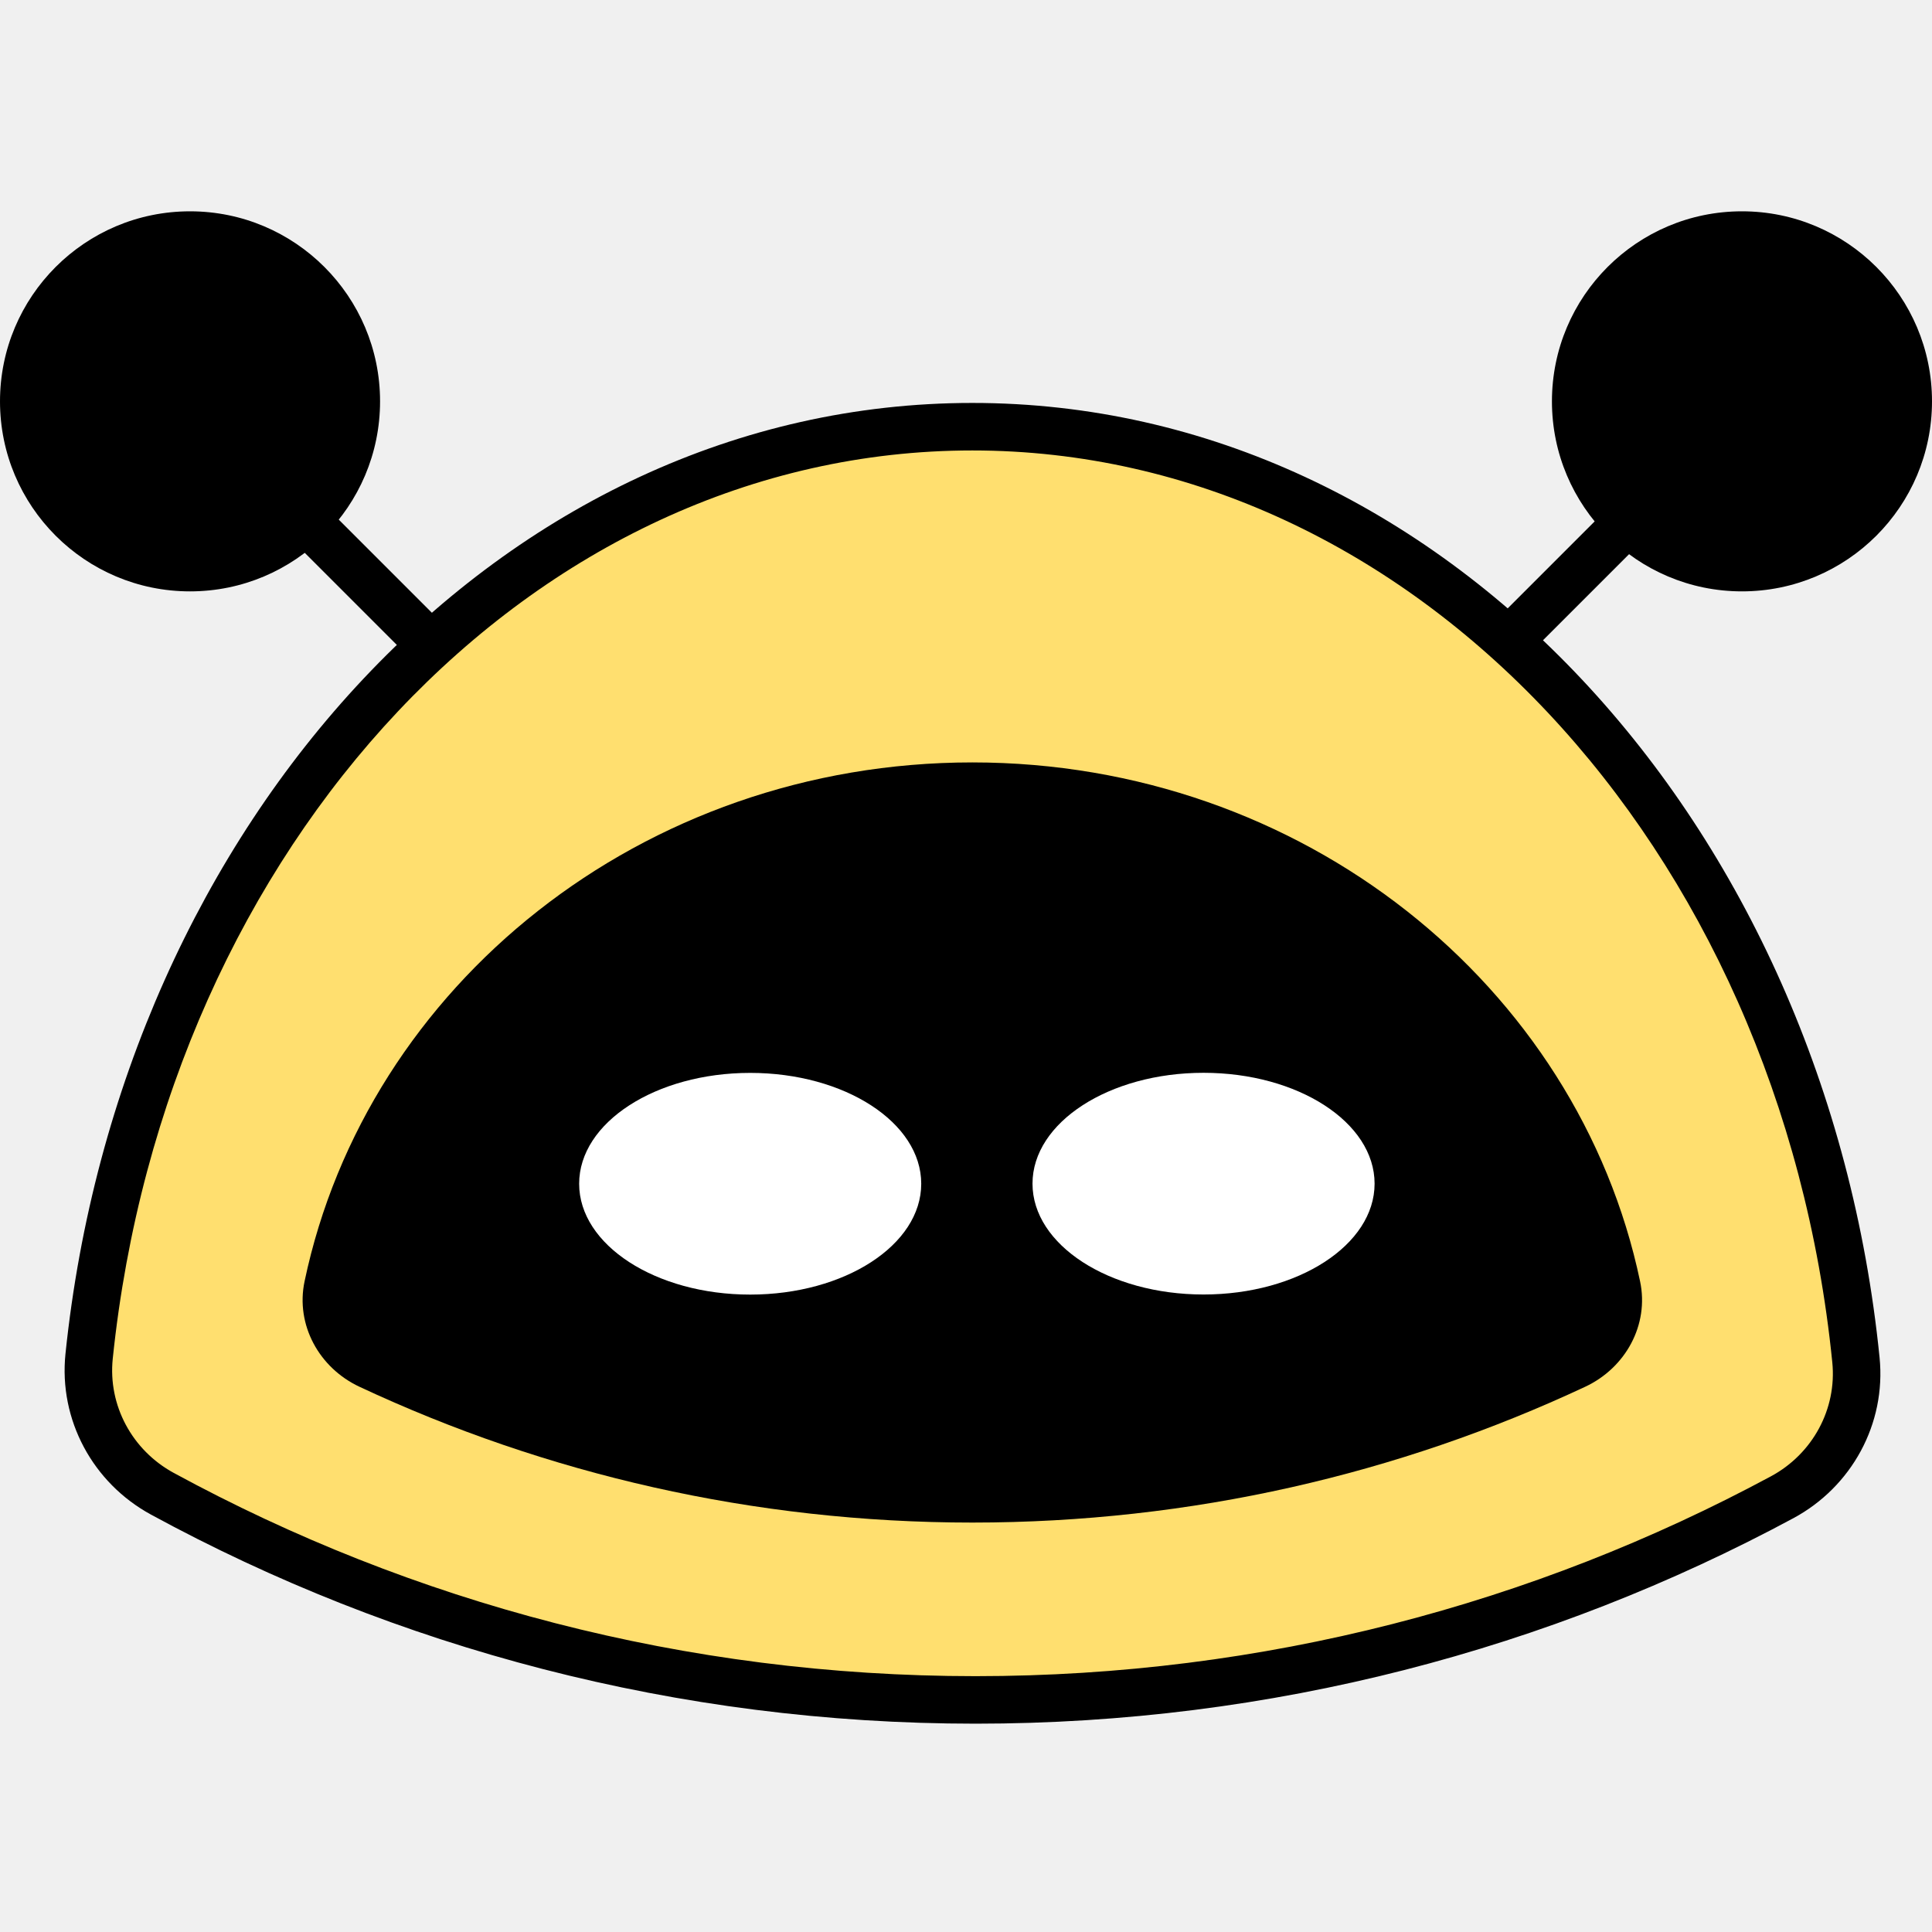
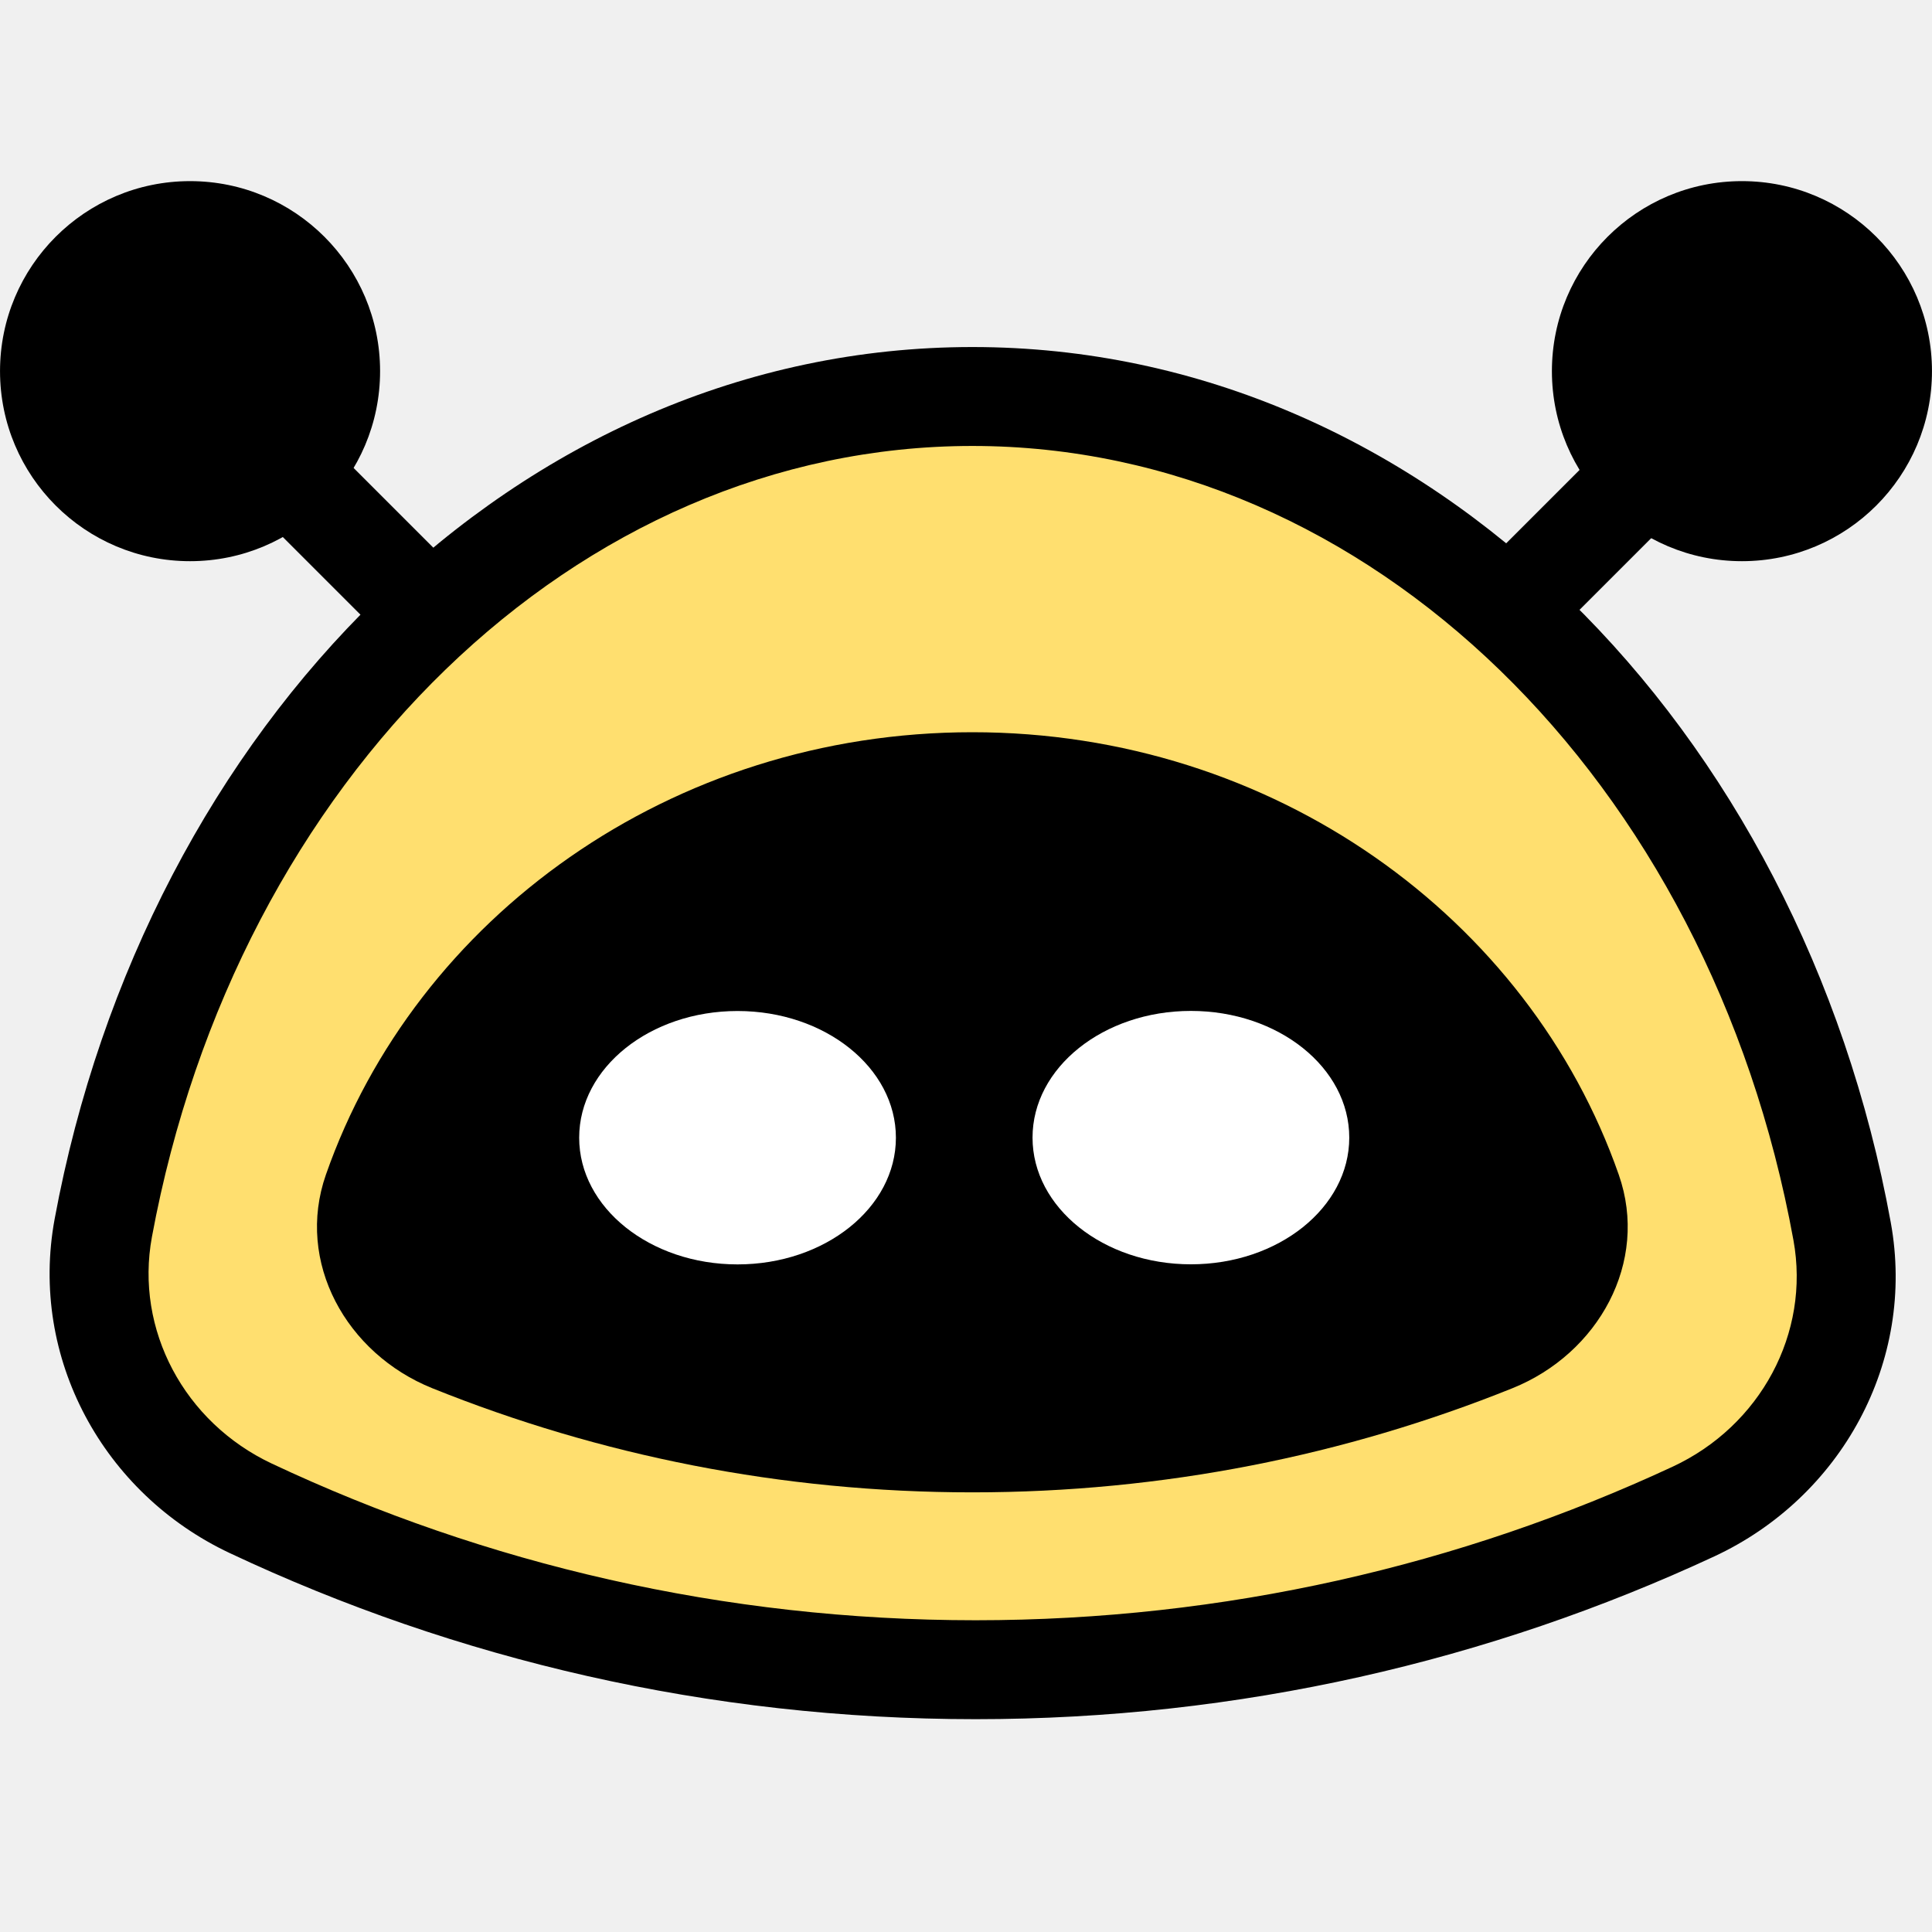
<svg xmlns="http://www.w3.org/2000/svg" width="64" height="64" viewBox="0 0 64 64" fill="none">
-   <circle r="6.295" transform="matrix(-1 0 0 1 6.29513 13.2951)" fill="black" />
-   <path d="M5.246 12.351L16.997 24.102" stroke="black" stroke-width="1.574" />
-   <circle cx="57.705" cy="13.295" r="6.295" fill="black" />
-   <path d="M58.859 12.351L47.108 24.102" stroke="black" stroke-width="1.574" />
-   <path fill-rule="evenodd" clip-rule="evenodd" d="M5.376 49.481C3.726 48.583 2.758 46.795 2.952 44.926C4.752 27.57 17.165 14.135 32.21 14.135C47.29 14.135 59.726 27.633 61.48 45.047C61.669 46.919 60.693 48.706 59.037 49.598C51.082 53.881 41.982 56.312 32.315 56.312C22.559 56.312 13.382 53.837 5.376 49.481Z" fill="#FFDF6F" />
-   <path d="M61.48 45.047L62.263 44.968L61.48 45.047ZM59.037 49.598L58.664 48.905L58.664 48.905L59.037 49.598ZM5.376 49.481L5 50.172L5.376 49.481ZM3.735 45.007C5.505 27.933 17.678 14.922 32.21 14.922V13.348C16.652 13.348 3.998 27.207 2.169 44.845L3.735 45.007ZM32.21 14.922C46.776 14.922 58.971 27.994 60.697 45.126L62.263 44.968C60.48 27.272 47.804 13.348 32.21 13.348V14.922ZM58.664 48.905C50.821 53.128 41.849 55.525 32.315 55.525V57.099C42.116 57.099 51.343 54.634 59.41 50.291L58.664 48.905ZM32.315 55.525C22.694 55.525 13.646 53.084 5.752 48.79L5 50.172C13.118 54.589 22.425 57.099 32.315 57.099V55.525ZM60.697 45.126C60.853 46.673 60.047 48.16 58.664 48.905L59.41 50.291C61.339 49.252 62.484 47.165 62.263 44.968L60.697 45.126ZM2.169 44.845C1.942 47.038 3.078 49.126 5 50.172L5.752 48.79C4.374 48.039 3.575 46.552 3.735 45.007L2.169 44.845Z" fill="black" />
-   <path fill-rule="evenodd" clip-rule="evenodd" d="M11.907 45.938C10.572 45.313 9.786 43.889 10.089 42.447C12.151 32.643 21.271 25.256 32.21 25.256C43.148 25.256 52.268 32.643 54.33 42.447C54.634 43.889 53.848 45.313 52.512 45.938C46.347 48.824 39.467 50.437 32.21 50.437C24.953 50.437 18.072 48.824 11.907 45.938Z" fill="black" />
-   <ellipse cx="39.869" cy="39.21" rx="5.666" ry="3.672" fill="white" />
-   <ellipse cx="24.851" cy="39.213" rx="5.666" ry="3.672" fill="white" />
+   <circle r="6.295" transform="matrix(-1 0 0 1 6.29575 12.2951)" fill="black" />
+   <path d="M5.246 11.351L16.997 23.102" stroke="black" stroke-width="3.276" />
+   <circle cx="57.704" cy="12.295" r="6.295" fill="black" />
+   <path d="M58.858 11.351L47.107 23.102" stroke="black" stroke-width="3.276" />
+   <path fill-rule="evenodd" clip-rule="evenodd" d="M8.309 49.966C4.769 48.3 2.71 44.52 3.422 40.674C6.338 24.92 18.12 13.134 32.212 13.134C46.337 13.134 58.142 24.977 61.022 40.789C61.724 44.642 59.648 48.42 56.097 50.072C48.87 53.434 40.812 55.311 32.316 55.311C23.731 55.311 15.594 53.395 8.309 49.966Z" fill="#FFDF6F" />
+   <path d="M56.097 50.072L55.406 48.587L55.406 48.587L56.097 50.072ZM3.422 40.674L1.811 40.376L3.422 40.674ZM5.033 40.972C7.847 25.773 19.116 14.773 32.212 14.773V11.496C17.125 11.496 4.83 24.067 1.811 40.376L5.033 40.972ZM32.212 14.773C45.339 14.773 56.632 25.827 59.41 41.082L62.634 40.495C59.653 24.128 47.335 11.496 32.212 11.496V14.773ZM55.406 48.587C48.391 51.85 40.569 53.673 32.316 53.673V56.95C41.056 56.95 49.349 55.018 56.788 51.558L55.406 48.587ZM32.316 53.673C23.977 53.673 16.078 51.812 9.006 48.484L7.611 51.448C15.11 54.978 23.485 56.95 32.316 56.95V53.673ZM59.41 41.082C59.972 44.163 58.318 47.233 55.406 48.587L56.788 51.558C60.979 49.608 63.476 45.12 62.634 40.495L59.41 41.082ZM1.811 40.376C0.957 44.993 3.435 49.483 7.611 51.448L9.006 48.484C6.104 47.118 4.464 44.047 5.033 40.972L1.811 40.376Z" fill="black" />
+   <path fill-rule="evenodd" clip-rule="evenodd" d="M14.321 45.987C11.473 44.841 9.783 41.811 10.796 38.913C13.774 30.398 22.236 24.256 32.21 24.256C42.184 24.256 50.647 30.398 53.624 38.914C54.638 41.811 52.947 44.842 50.1 45.987C44.572 48.212 38.534 49.436 32.21 49.436C25.887 49.436 19.849 48.212 14.321 45.987Z" fill="black" />
+   <ellipse cx="39.45" cy="37.685" rx="5.246" ry="4.197" fill="white" />
+   <ellipse cx="24.432" cy="37.688" rx="5.246" ry="4.197" fill="white" />
</svg>
